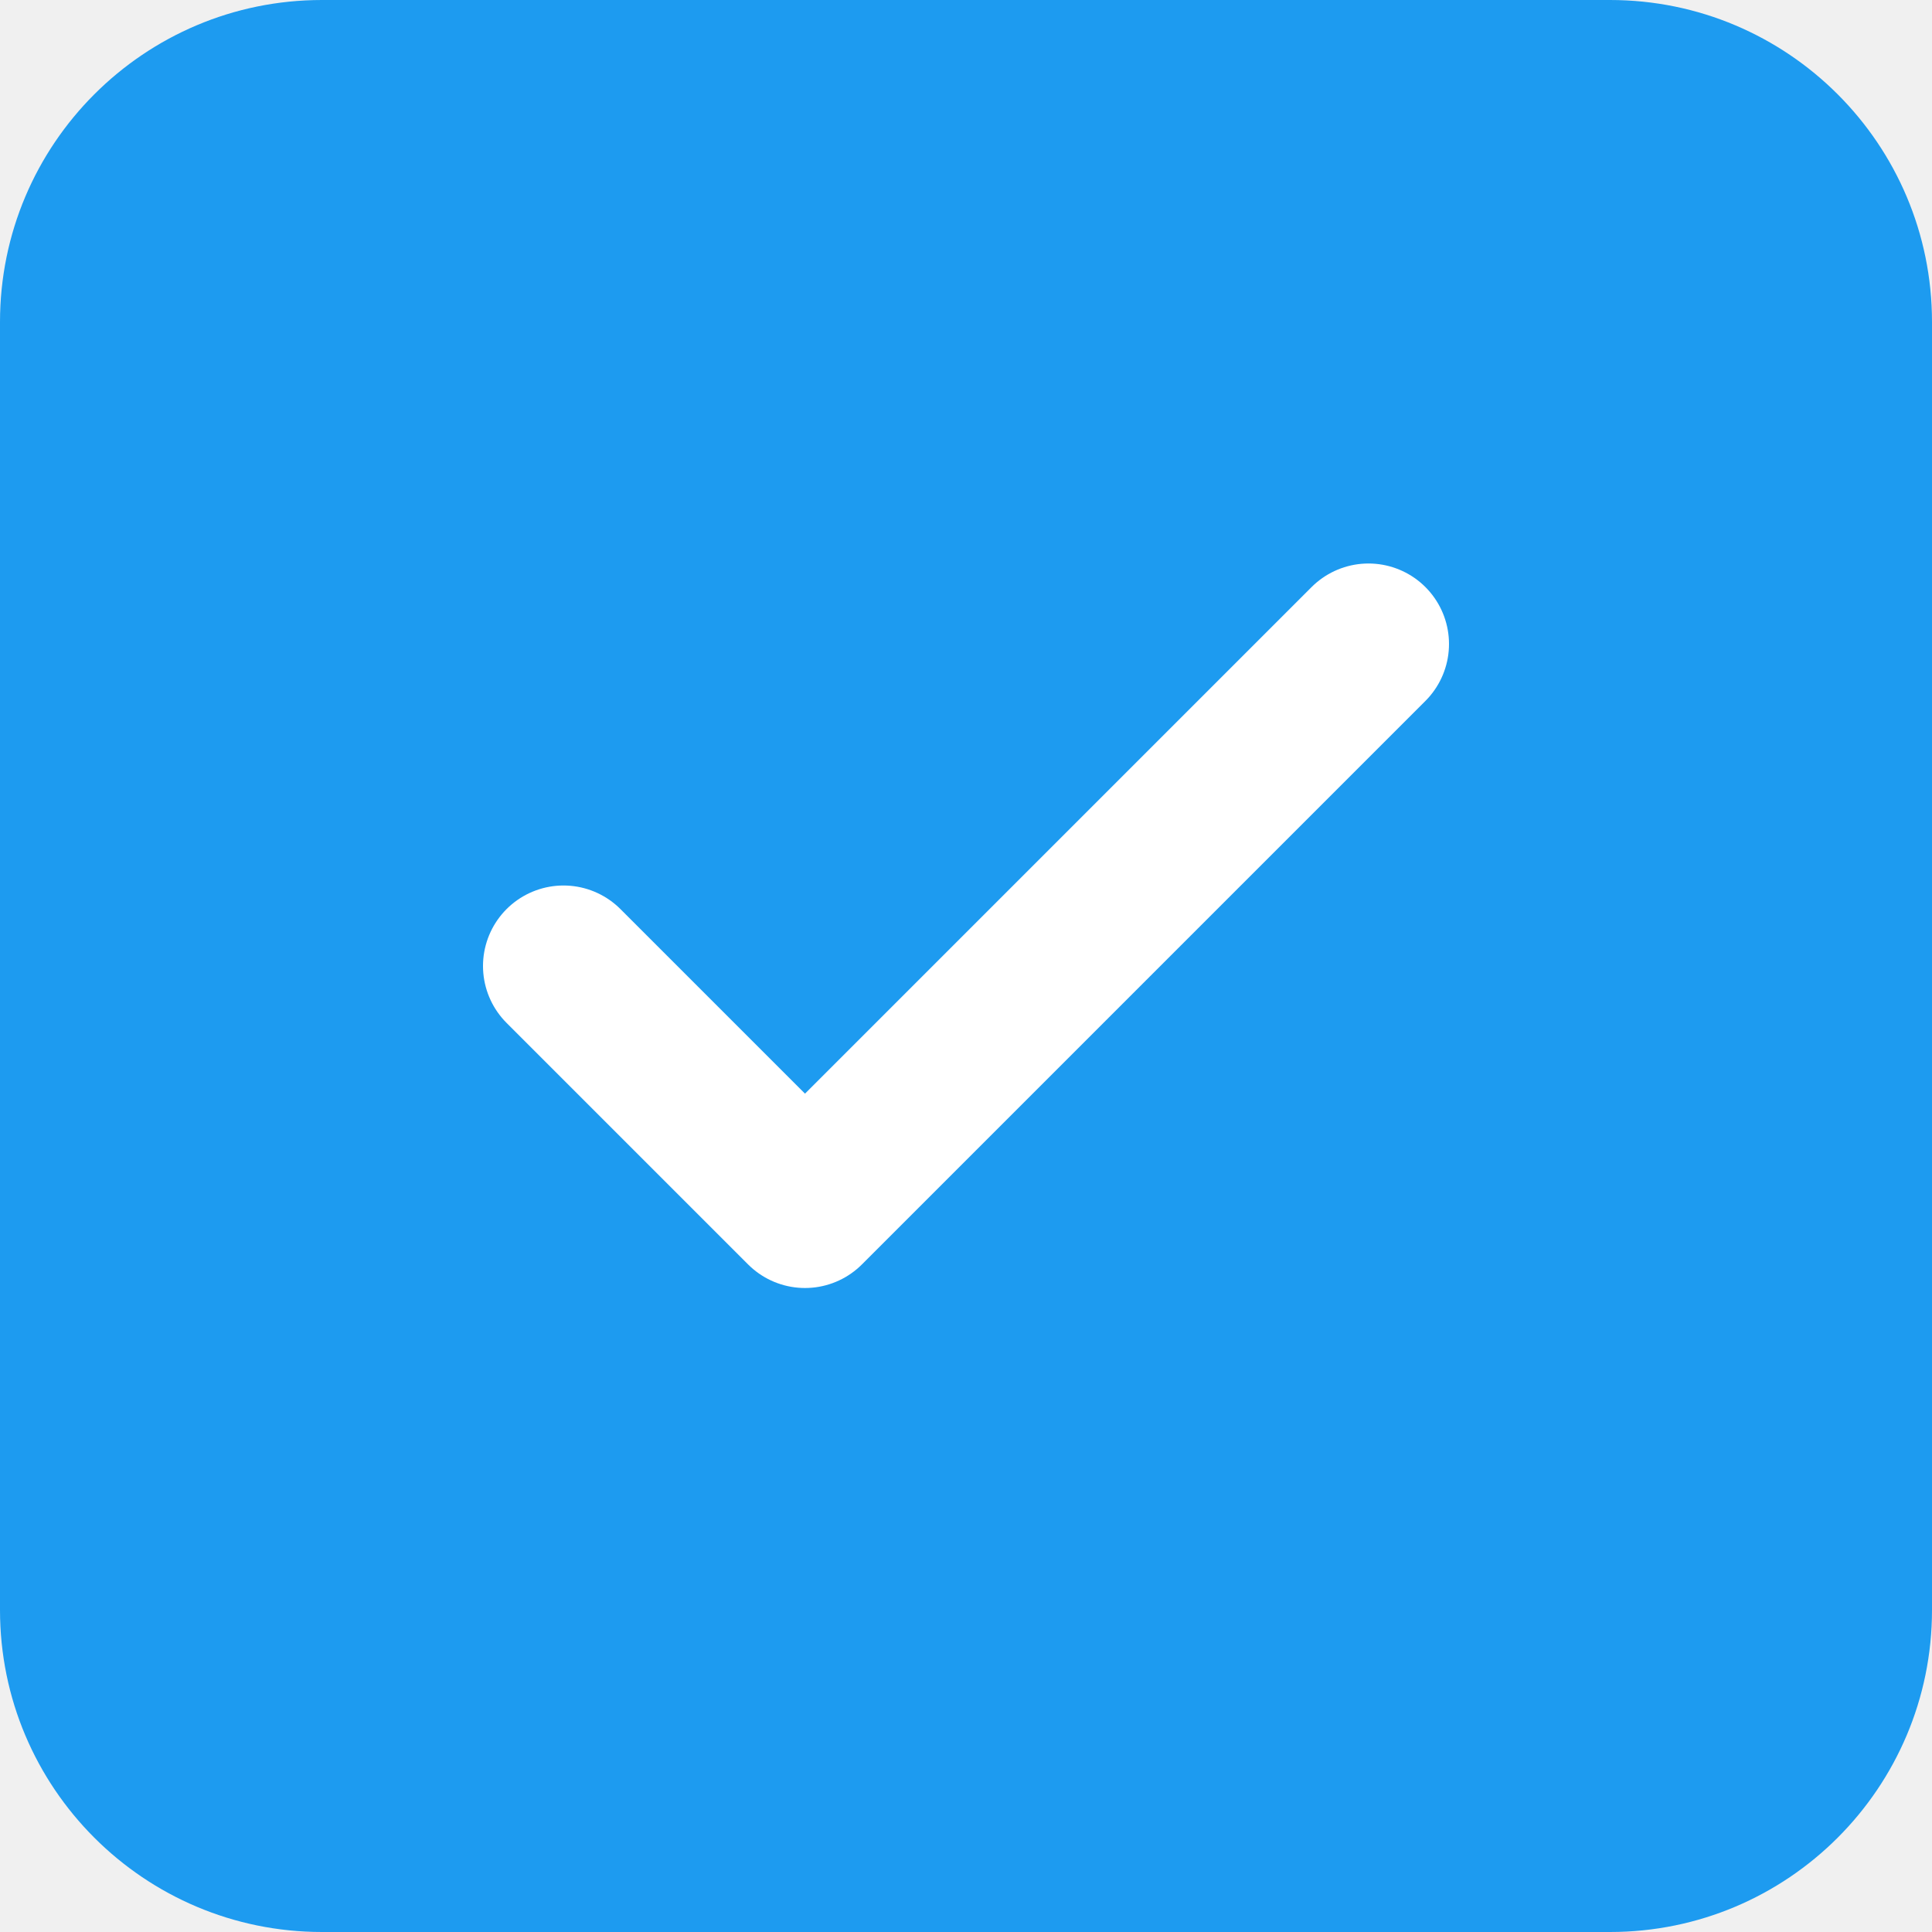
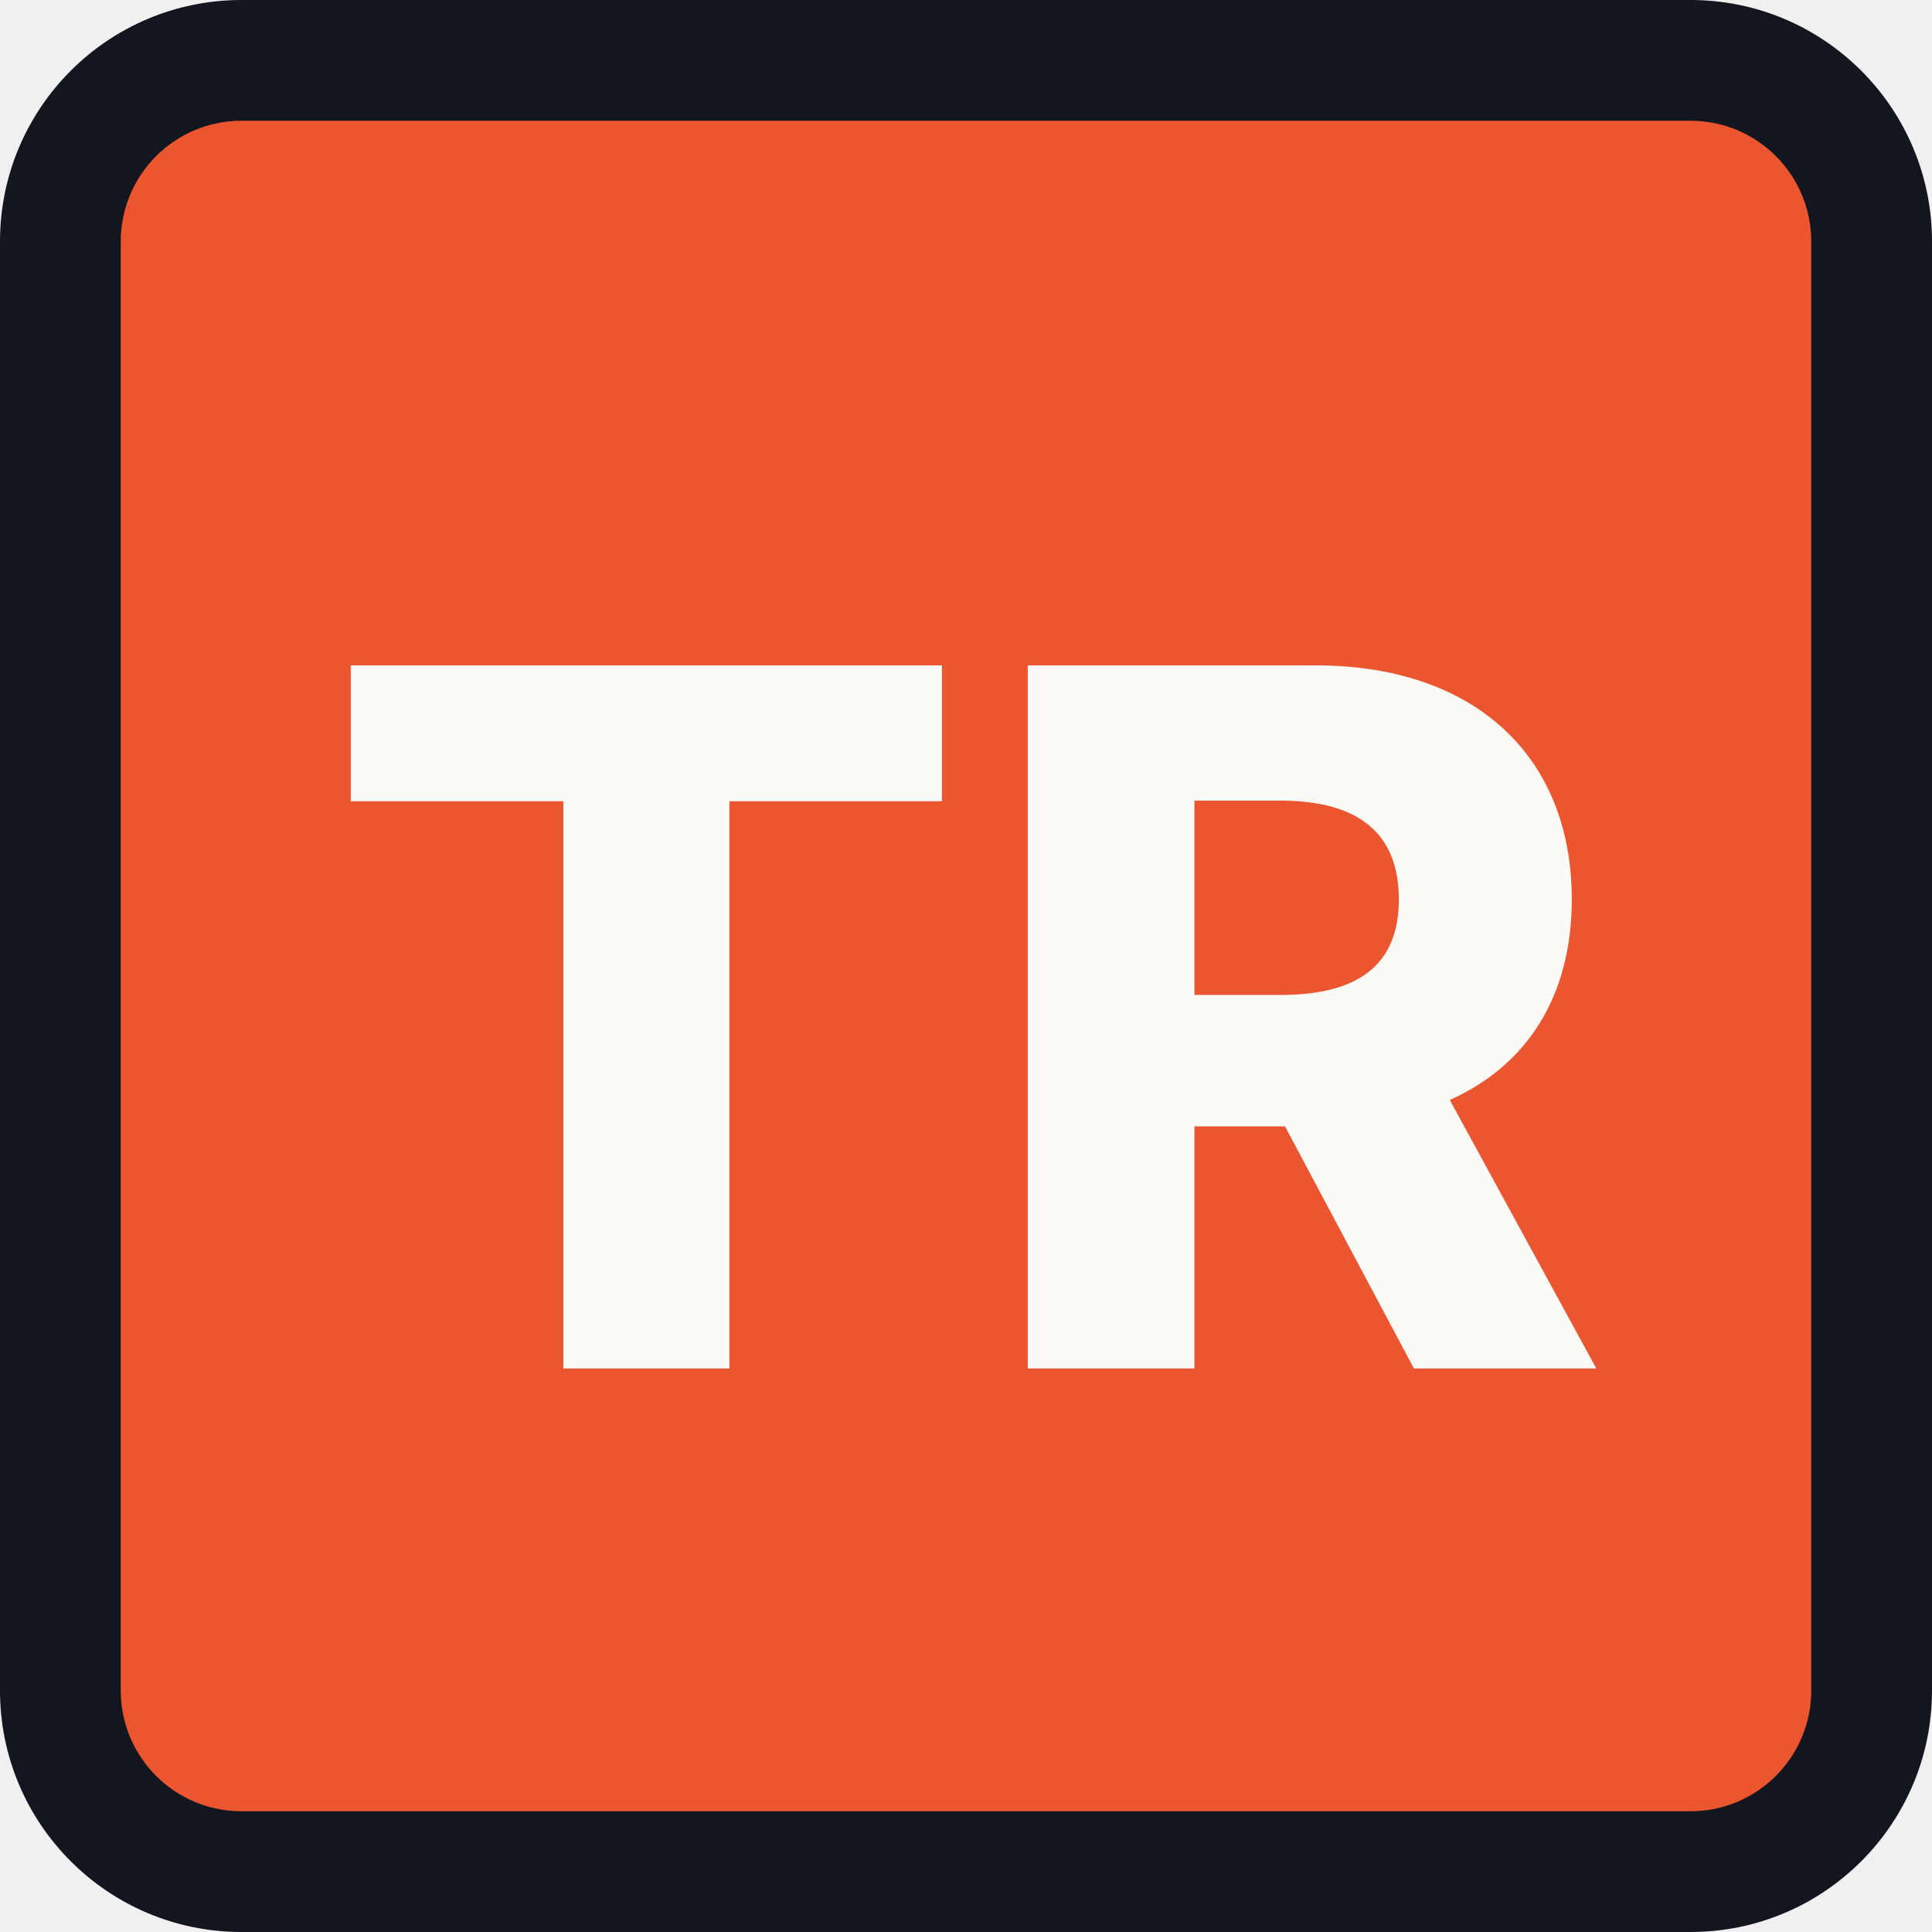
<svg xmlns="http://www.w3.org/2000/svg" width="48" height="48" viewBox="0 0 48 48" fill="none">
-   <rect width="48" height="48" rx="8" fill="#1D9BF0" />
-   <path d="M34 16L20 30L14 24" stroke="white" stroke-width="4" stroke-linecap="round" stroke-linejoin="round" />
+   <rect width="48" height="48" rx="6" fill="#14161F" />
+   <rect x="3" y="3" width="42" height="42" rx="3" fill="#EB5630" />
+   <text x="24" y="34" font-family="system-ui, -apple-system, sans-serif" font-size="24" font-weight="800" text-anchor="middle" fill="#FBFAF7">TR</text>
</svg>
